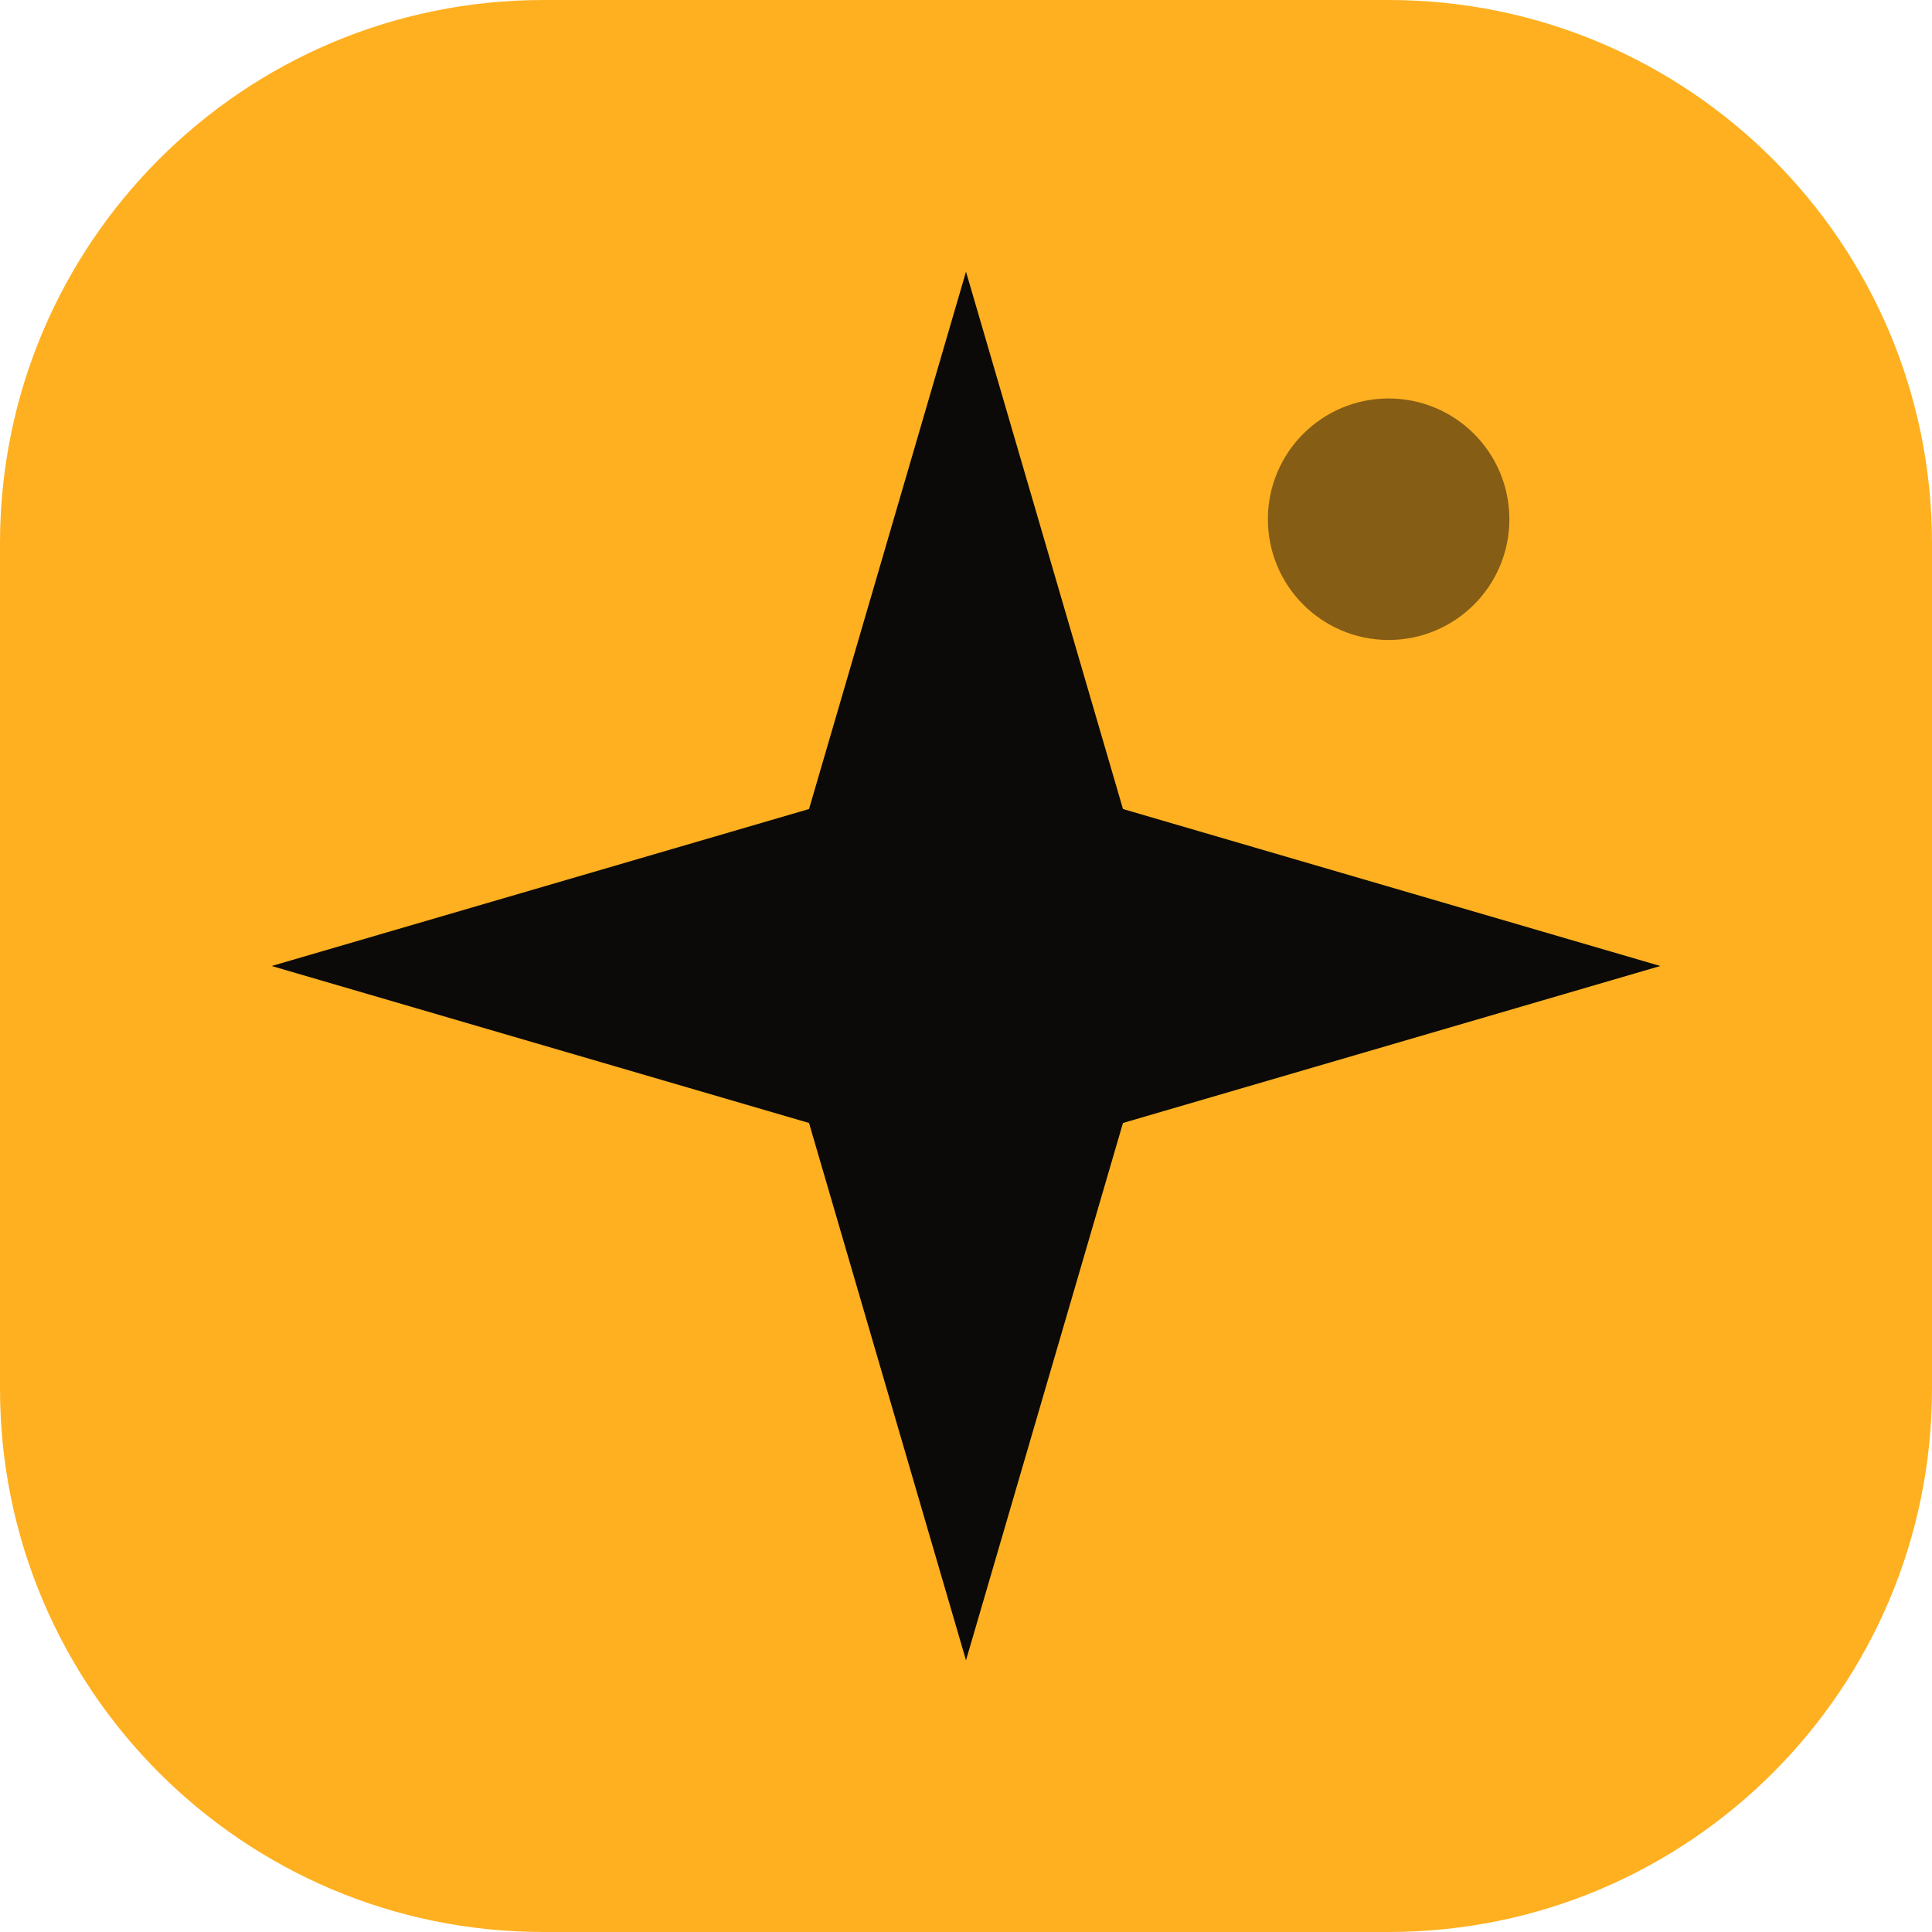
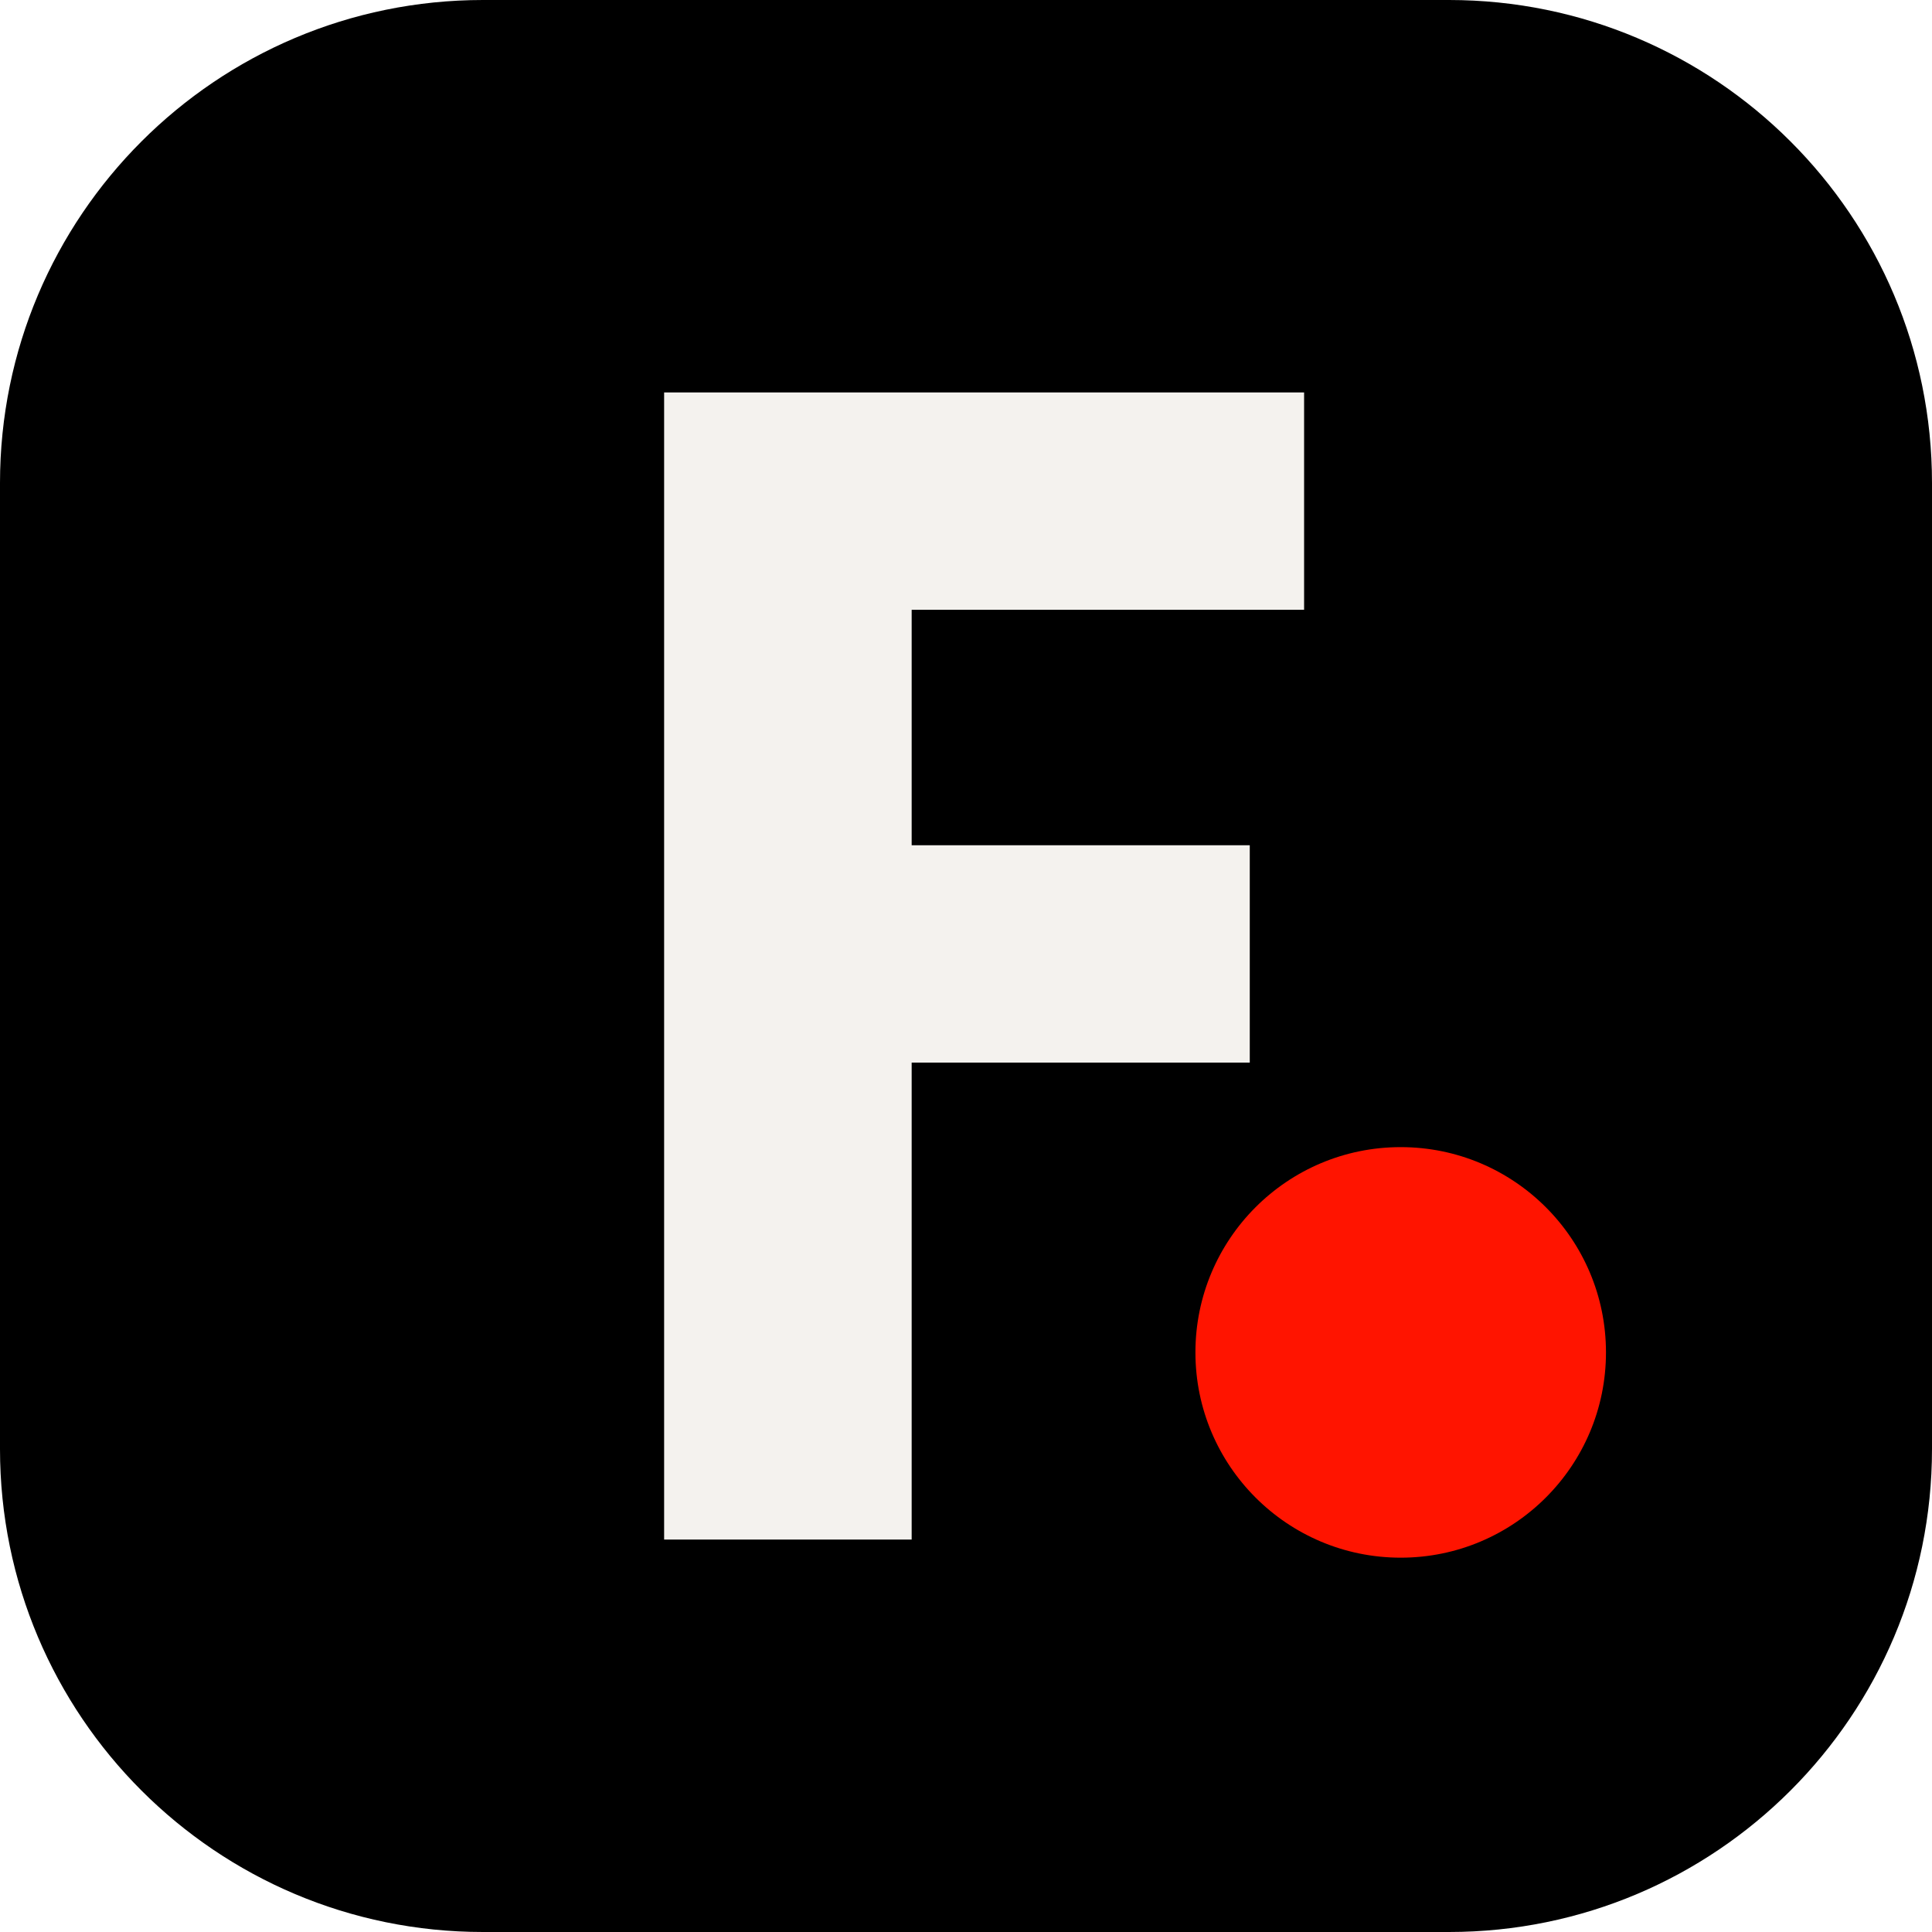
- <svg xmlns="http://www.w3.org/2000/svg" viewBox="0 0 32 32">
-   <rect width="32" height="32" rx="9" fill="#ffb020" />
-   <path d="M16 4.5 18.6 13.4 27.5 16 18.6 18.6 16 27.5 13.4 18.6 4.5 16 13.4 13.4Z" fill="#0b0a08" />
-   <circle cx="23" cy="8.6" r="2" fill="#0b0a08" opacity=".5" />
+ <svg xmlns="http://www.w3.org/2000/svg" viewBox="0 0 32 32" role="img" aria-label="FavSongs">
+   <rect width="32" height="32" rx="8" fill="#000000" />
+   <path d="M11 25.5V6.5h10.6v3.6H15.1v3.9h5.6v3.6h-5.6v7.9z" fill="#f4f2ee" />
+   <circle cx="23.2" cy="22.4" r="3.4" fill="#ff1400" />
</svg>
